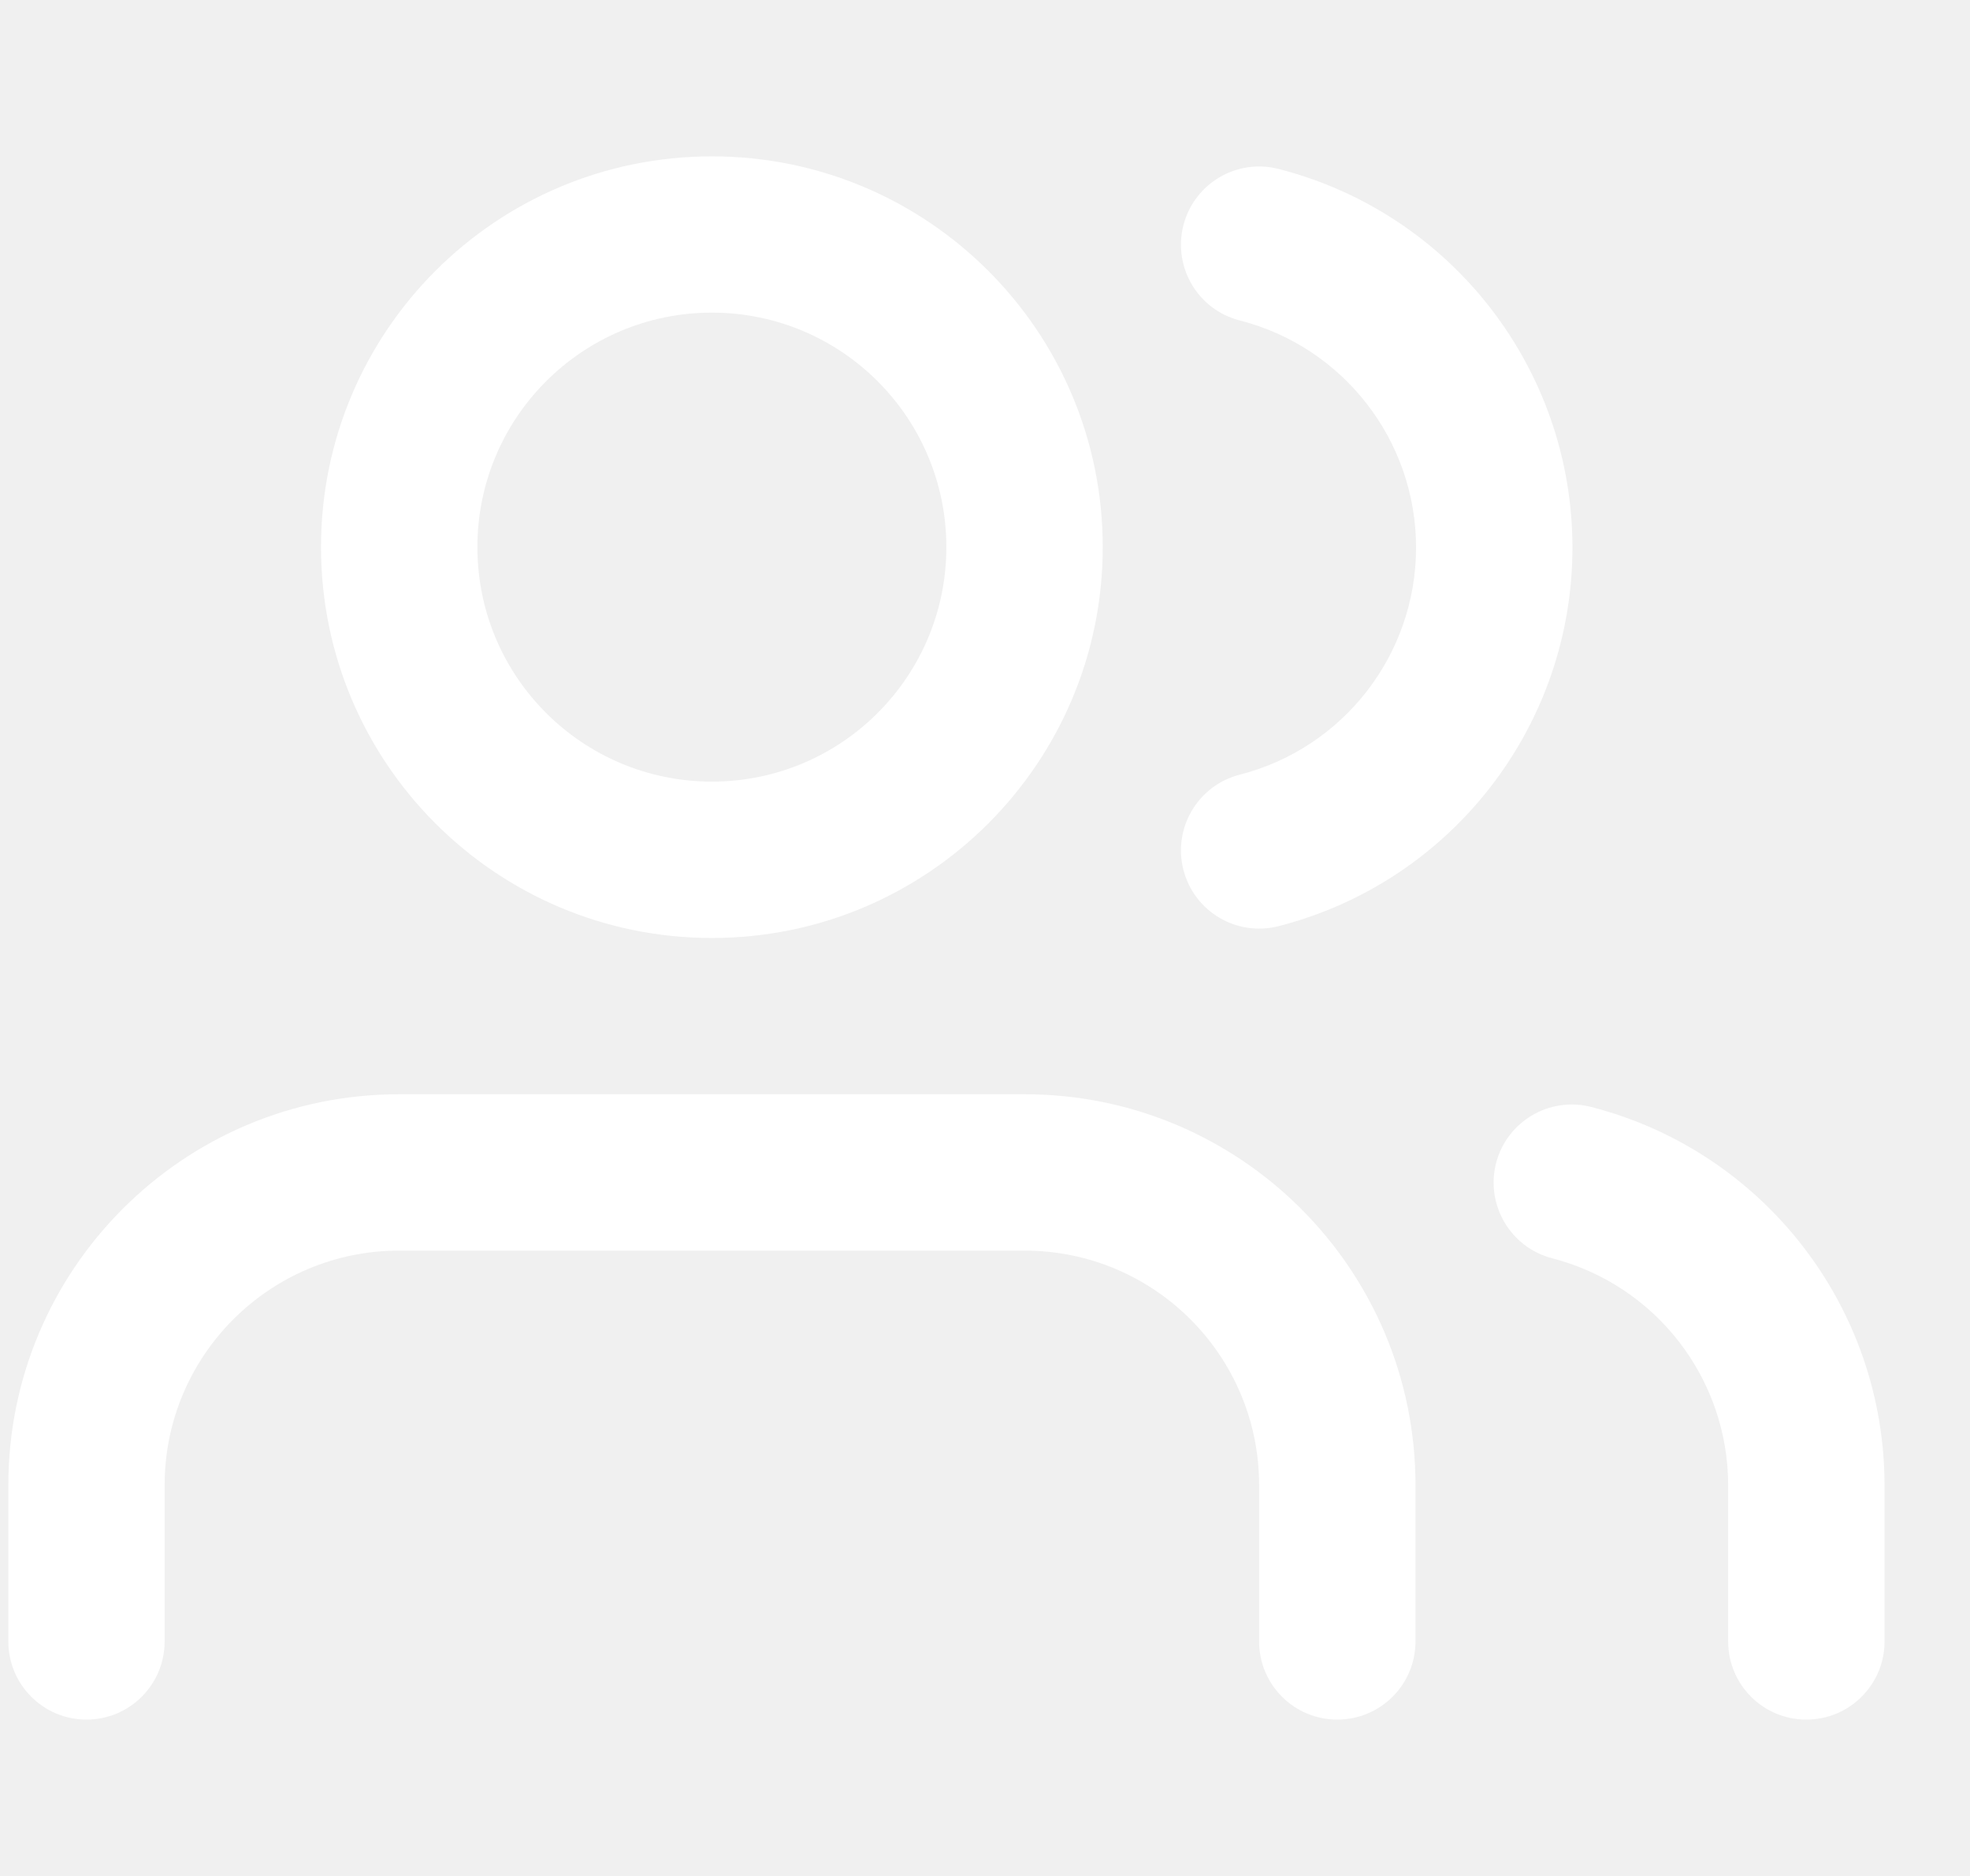
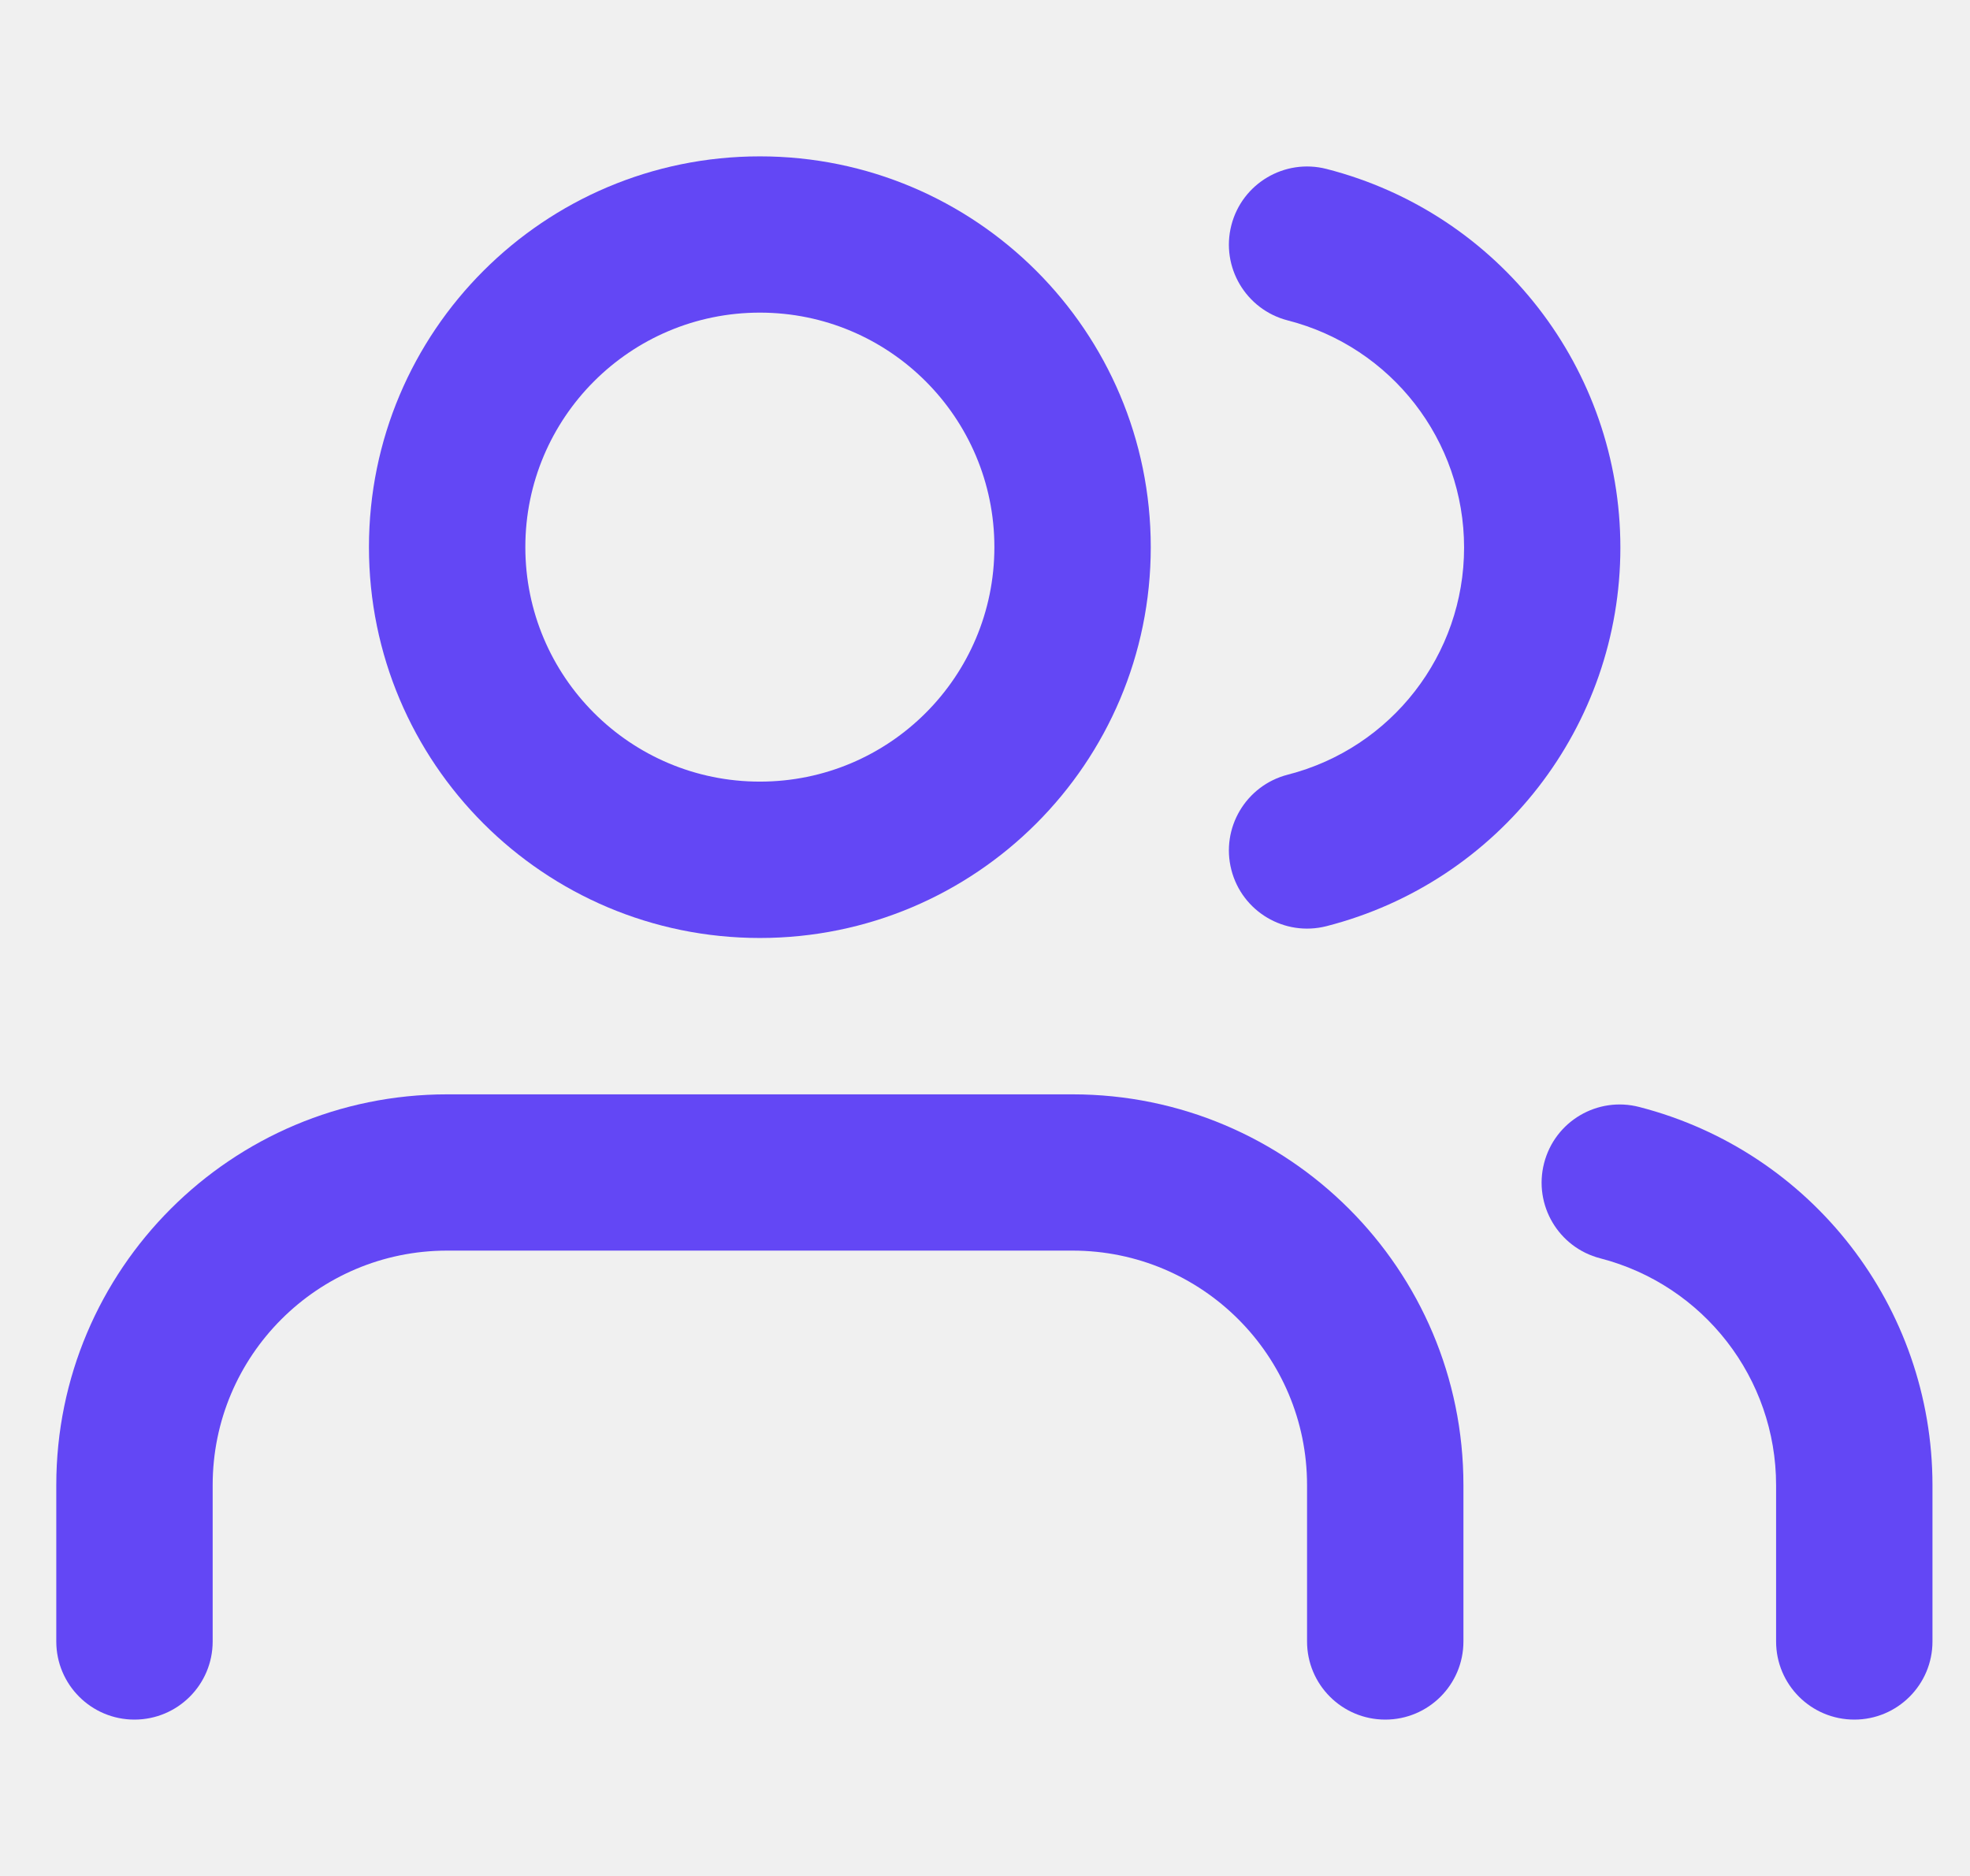
<svg xmlns="http://www.w3.org/2000/svg" width="21" height="20" viewBox="0 0 21 20" fill="none">
-   <path fill-rule="evenodd" clip-rule="evenodd" d="M0.089 15.833C0.089 13.532 1.954 11.666 4.255 11.666H10.922C13.223 11.666 15.089 13.532 15.089 15.833V17.5C15.089 17.96 14.716 18.333 14.255 18.333C13.795 18.333 13.422 17.96 13.422 17.5V15.833C13.422 14.453 12.303 13.333 10.922 13.333H4.255C2.875 13.333 1.755 14.453 1.755 15.833V17.5C1.755 17.96 1.382 18.333 0.922 18.333C0.462 18.333 0.089 17.96 0.089 17.5V15.833Z" fill="white" />
-   <path fill-rule="evenodd" clip-rule="evenodd" d="M3.422 5.833C3.422 3.532 5.287 1.667 7.589 1.667C9.89 1.667 11.755 3.532 11.755 5.833C11.755 8.134 9.89 10 7.589 10C5.287 10 3.422 8.134 3.422 5.833ZM7.589 3.333C6.208 3.333 5.089 4.452 5.089 5.833C5.089 7.214 6.208 8.333 7.589 8.333C8.969 8.333 10.088 7.214 10.088 5.833C10.088 4.452 8.969 3.333 7.589 3.333Z" fill="white" />
-   <path fill-rule="evenodd" clip-rule="evenodd" d="M15.948 12.4C16.064 11.954 16.518 11.687 16.964 11.802C18.802 12.276 20.087 13.934 20.089 15.833L20.089 17.5C20.089 17.96 19.716 18.333 19.255 18.333C18.795 18.333 18.422 17.96 18.422 17.5L18.422 15.834C18.422 15.834 18.422 15.834 18.422 15.834C18.421 14.695 17.65 13.7 16.547 13.415C16.102 13.3 15.834 12.846 15.948 12.4Z" fill="white" />
-   <path fill-rule="evenodd" clip-rule="evenodd" d="M12.615 2.402C12.729 1.956 13.183 1.687 13.629 1.801C15.472 2.273 16.762 3.934 16.762 5.838C16.762 7.741 15.472 9.402 13.629 9.874C13.183 9.988 12.729 9.719 12.615 9.273C12.501 8.828 12.769 8.374 13.215 8.259C14.321 7.976 15.095 6.979 15.095 5.838C15.095 4.696 14.321 3.699 13.215 3.416C12.769 3.302 12.501 2.848 12.615 2.402Z" fill="white" />
+   <path fill-rule="evenodd" clip-rule="evenodd" d="M0.6 15.833C0.6 13.532 2.466 11.667 4.767 11.667H11.433C13.735 11.667 15.6 13.532 15.6 15.833V17.5C15.6 17.96 15.227 18.333 14.767 18.333C14.306 18.333 13.933 17.96 13.933 17.5V15.833C13.933 14.453 12.814 13.333 11.433 13.333H4.767C3.386 13.333 2.267 14.453 2.267 15.833V17.5C2.267 17.96 1.894 18.333 1.433 18.333C0.973 18.333 0.6 17.96 0.6 17.5V15.833Z" fill="#6347F5" />
+   <path fill-rule="evenodd" clip-rule="evenodd" d="M3.933 5.833C3.933 3.532 5.799 1.667 8.1 1.667C10.401 1.667 12.267 3.532 12.267 5.833C12.267 8.135 10.401 10 8.1 10C5.799 10 3.933 8.135 3.933 5.833ZM8.1 3.333C6.719 3.333 5.6 4.453 5.6 5.833C5.6 7.214 6.719 8.333 8.1 8.333C9.481 8.333 10.6 7.214 10.6 5.833C10.6 4.453 9.481 3.333 8.1 3.333Z" fill="#6347F5" />
+   <path fill-rule="evenodd" clip-rule="evenodd" d="M16.46 12.4C16.575 11.954 17.029 11.686 17.475 11.802C19.314 12.276 20.599 13.934 20.6 15.833L20.6 17.5C20.6 17.96 20.227 18.333 19.767 18.333C19.306 18.333 18.933 17.96 18.933 17.5L18.933 15.834C18.933 15.834 18.933 15.834 18.933 15.834C18.933 14.695 18.162 13.7 17.058 13.415C16.613 13.3 16.345 12.846 16.46 12.4Z" fill="#6347F5" />
+   <path fill-rule="evenodd" clip-rule="evenodd" d="M13.126 2.402C13.24 1.956 13.694 1.687 14.14 1.801C15.984 2.273 17.273 3.934 17.273 5.838C17.273 7.741 15.984 9.402 14.14 9.874C13.694 9.988 13.24 9.719 13.126 9.273C13.012 8.828 13.281 8.374 13.727 8.259C14.833 7.976 15.607 6.979 15.607 5.838C15.607 4.696 14.833 3.699 13.727 3.416C13.281 3.301 13.012 2.847 13.126 2.402Z" fill="#6347F5" />
</svg>
